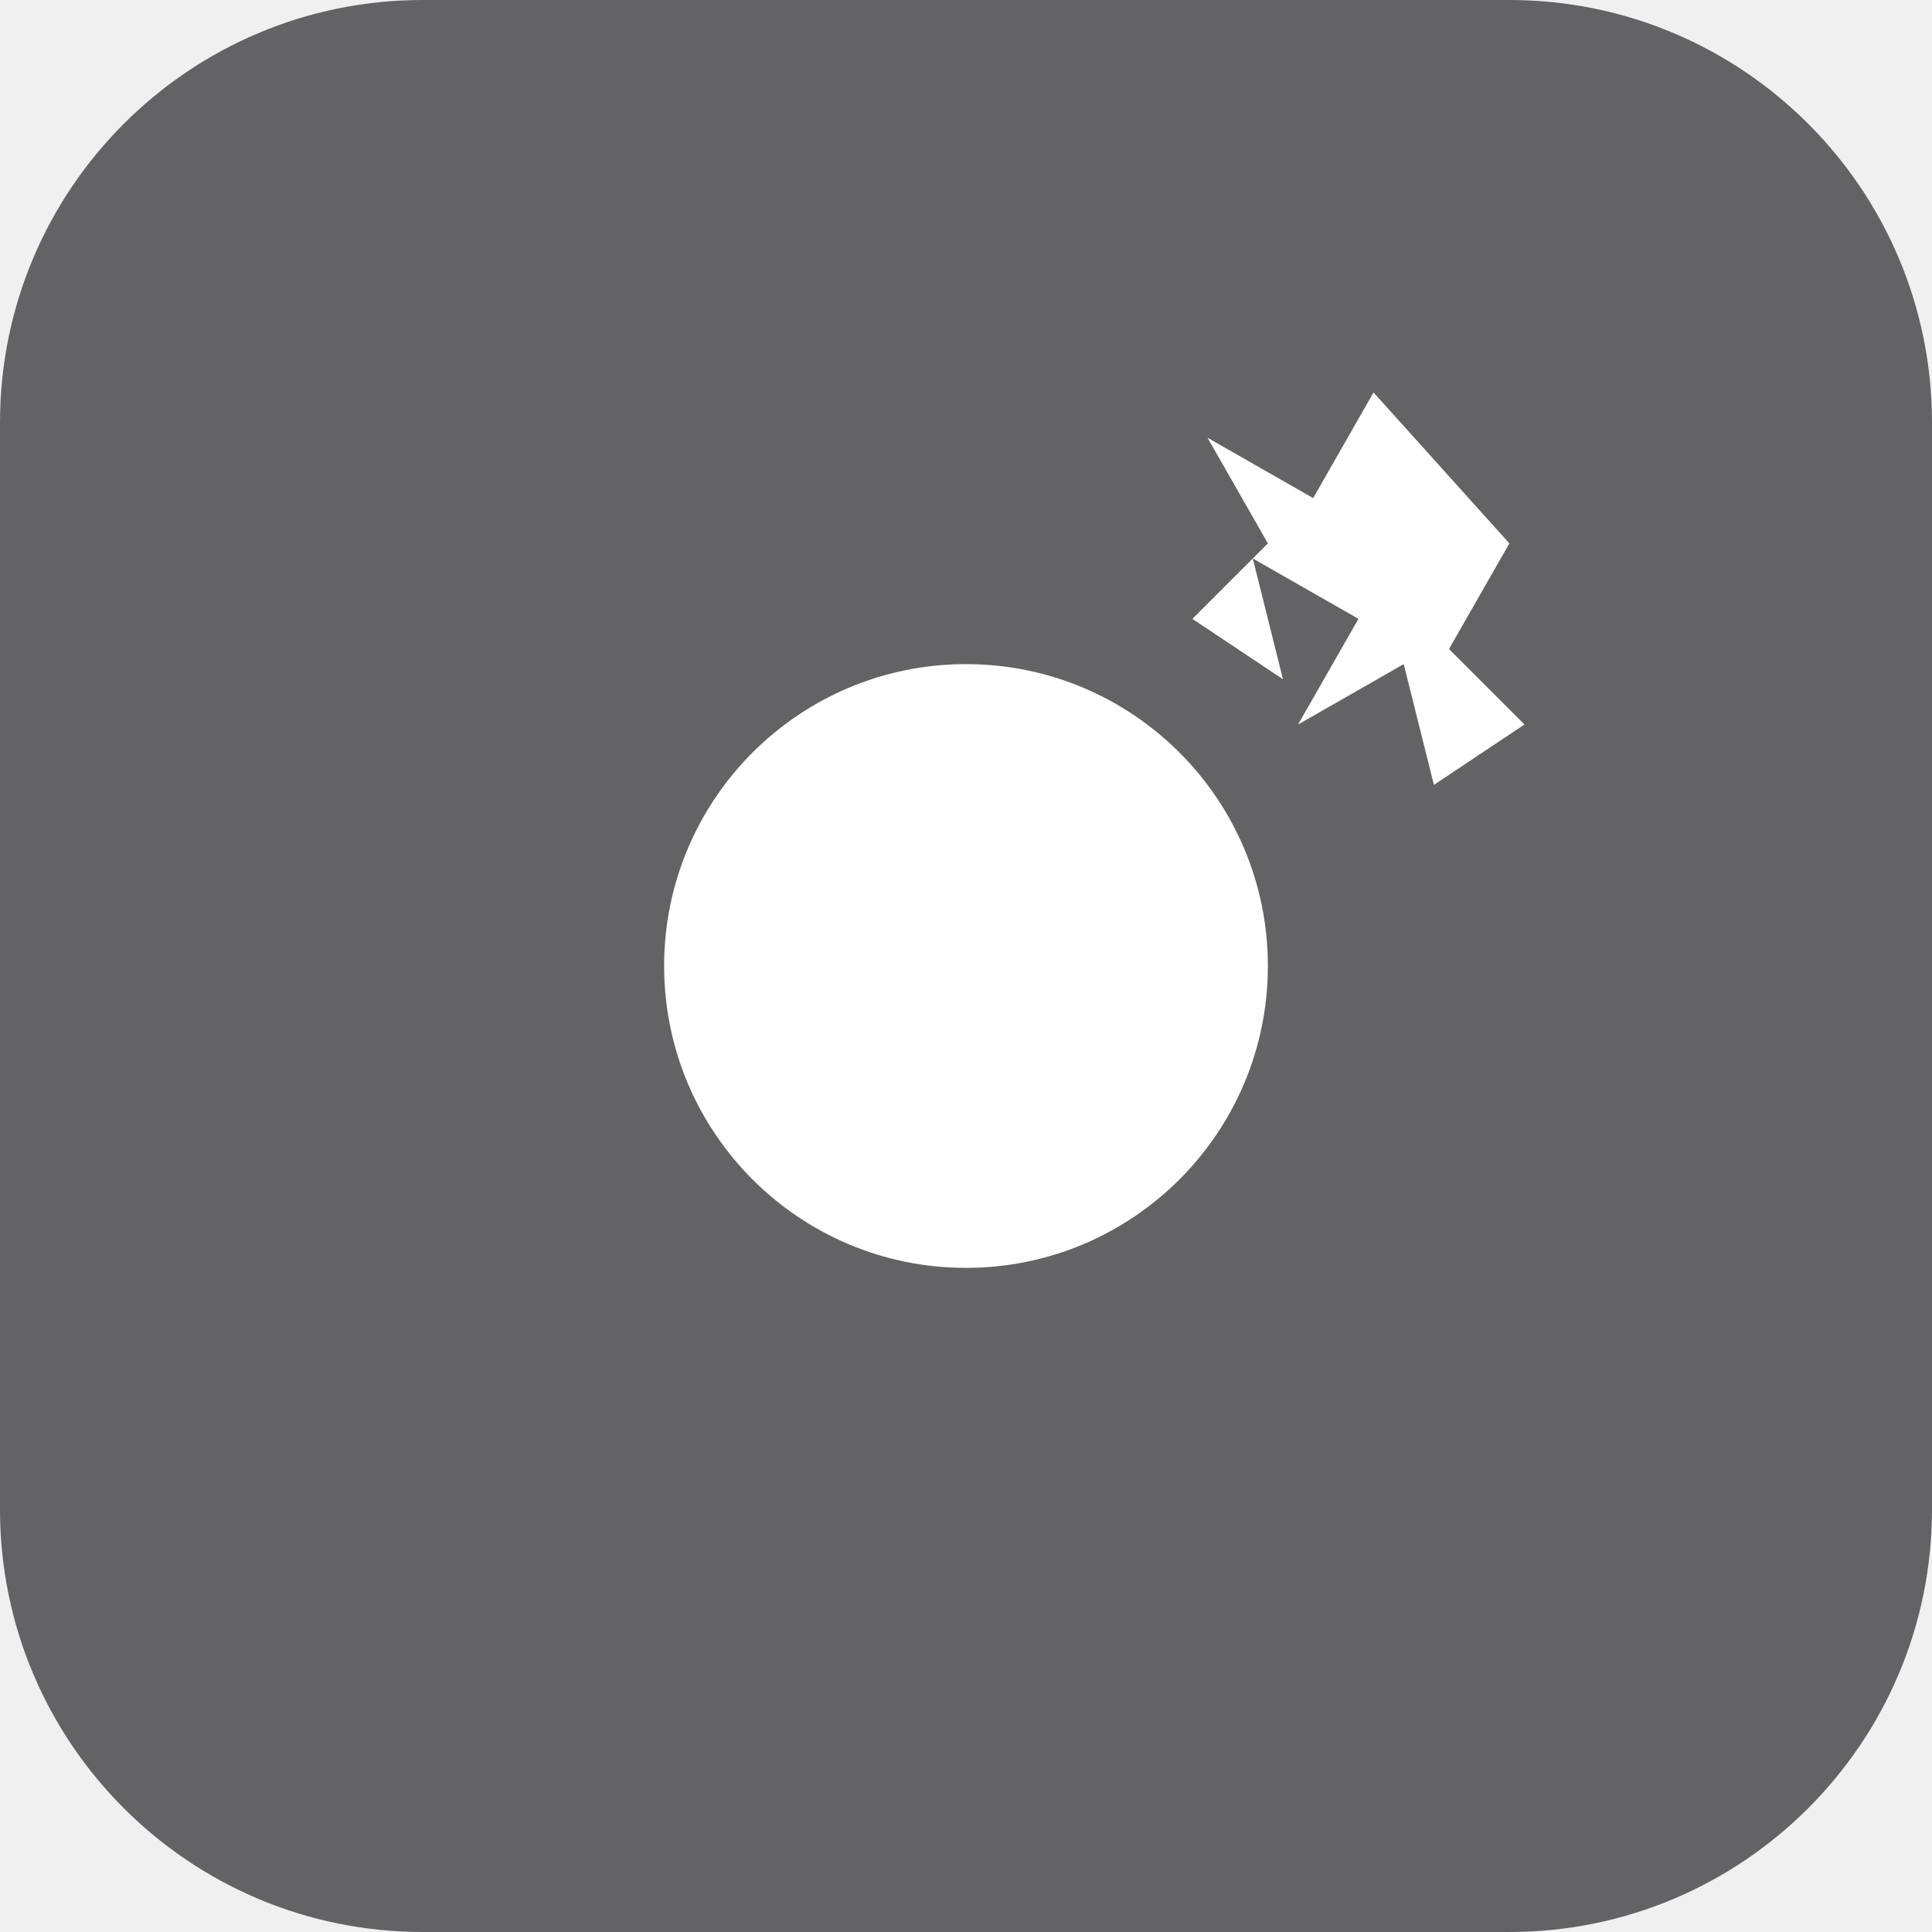
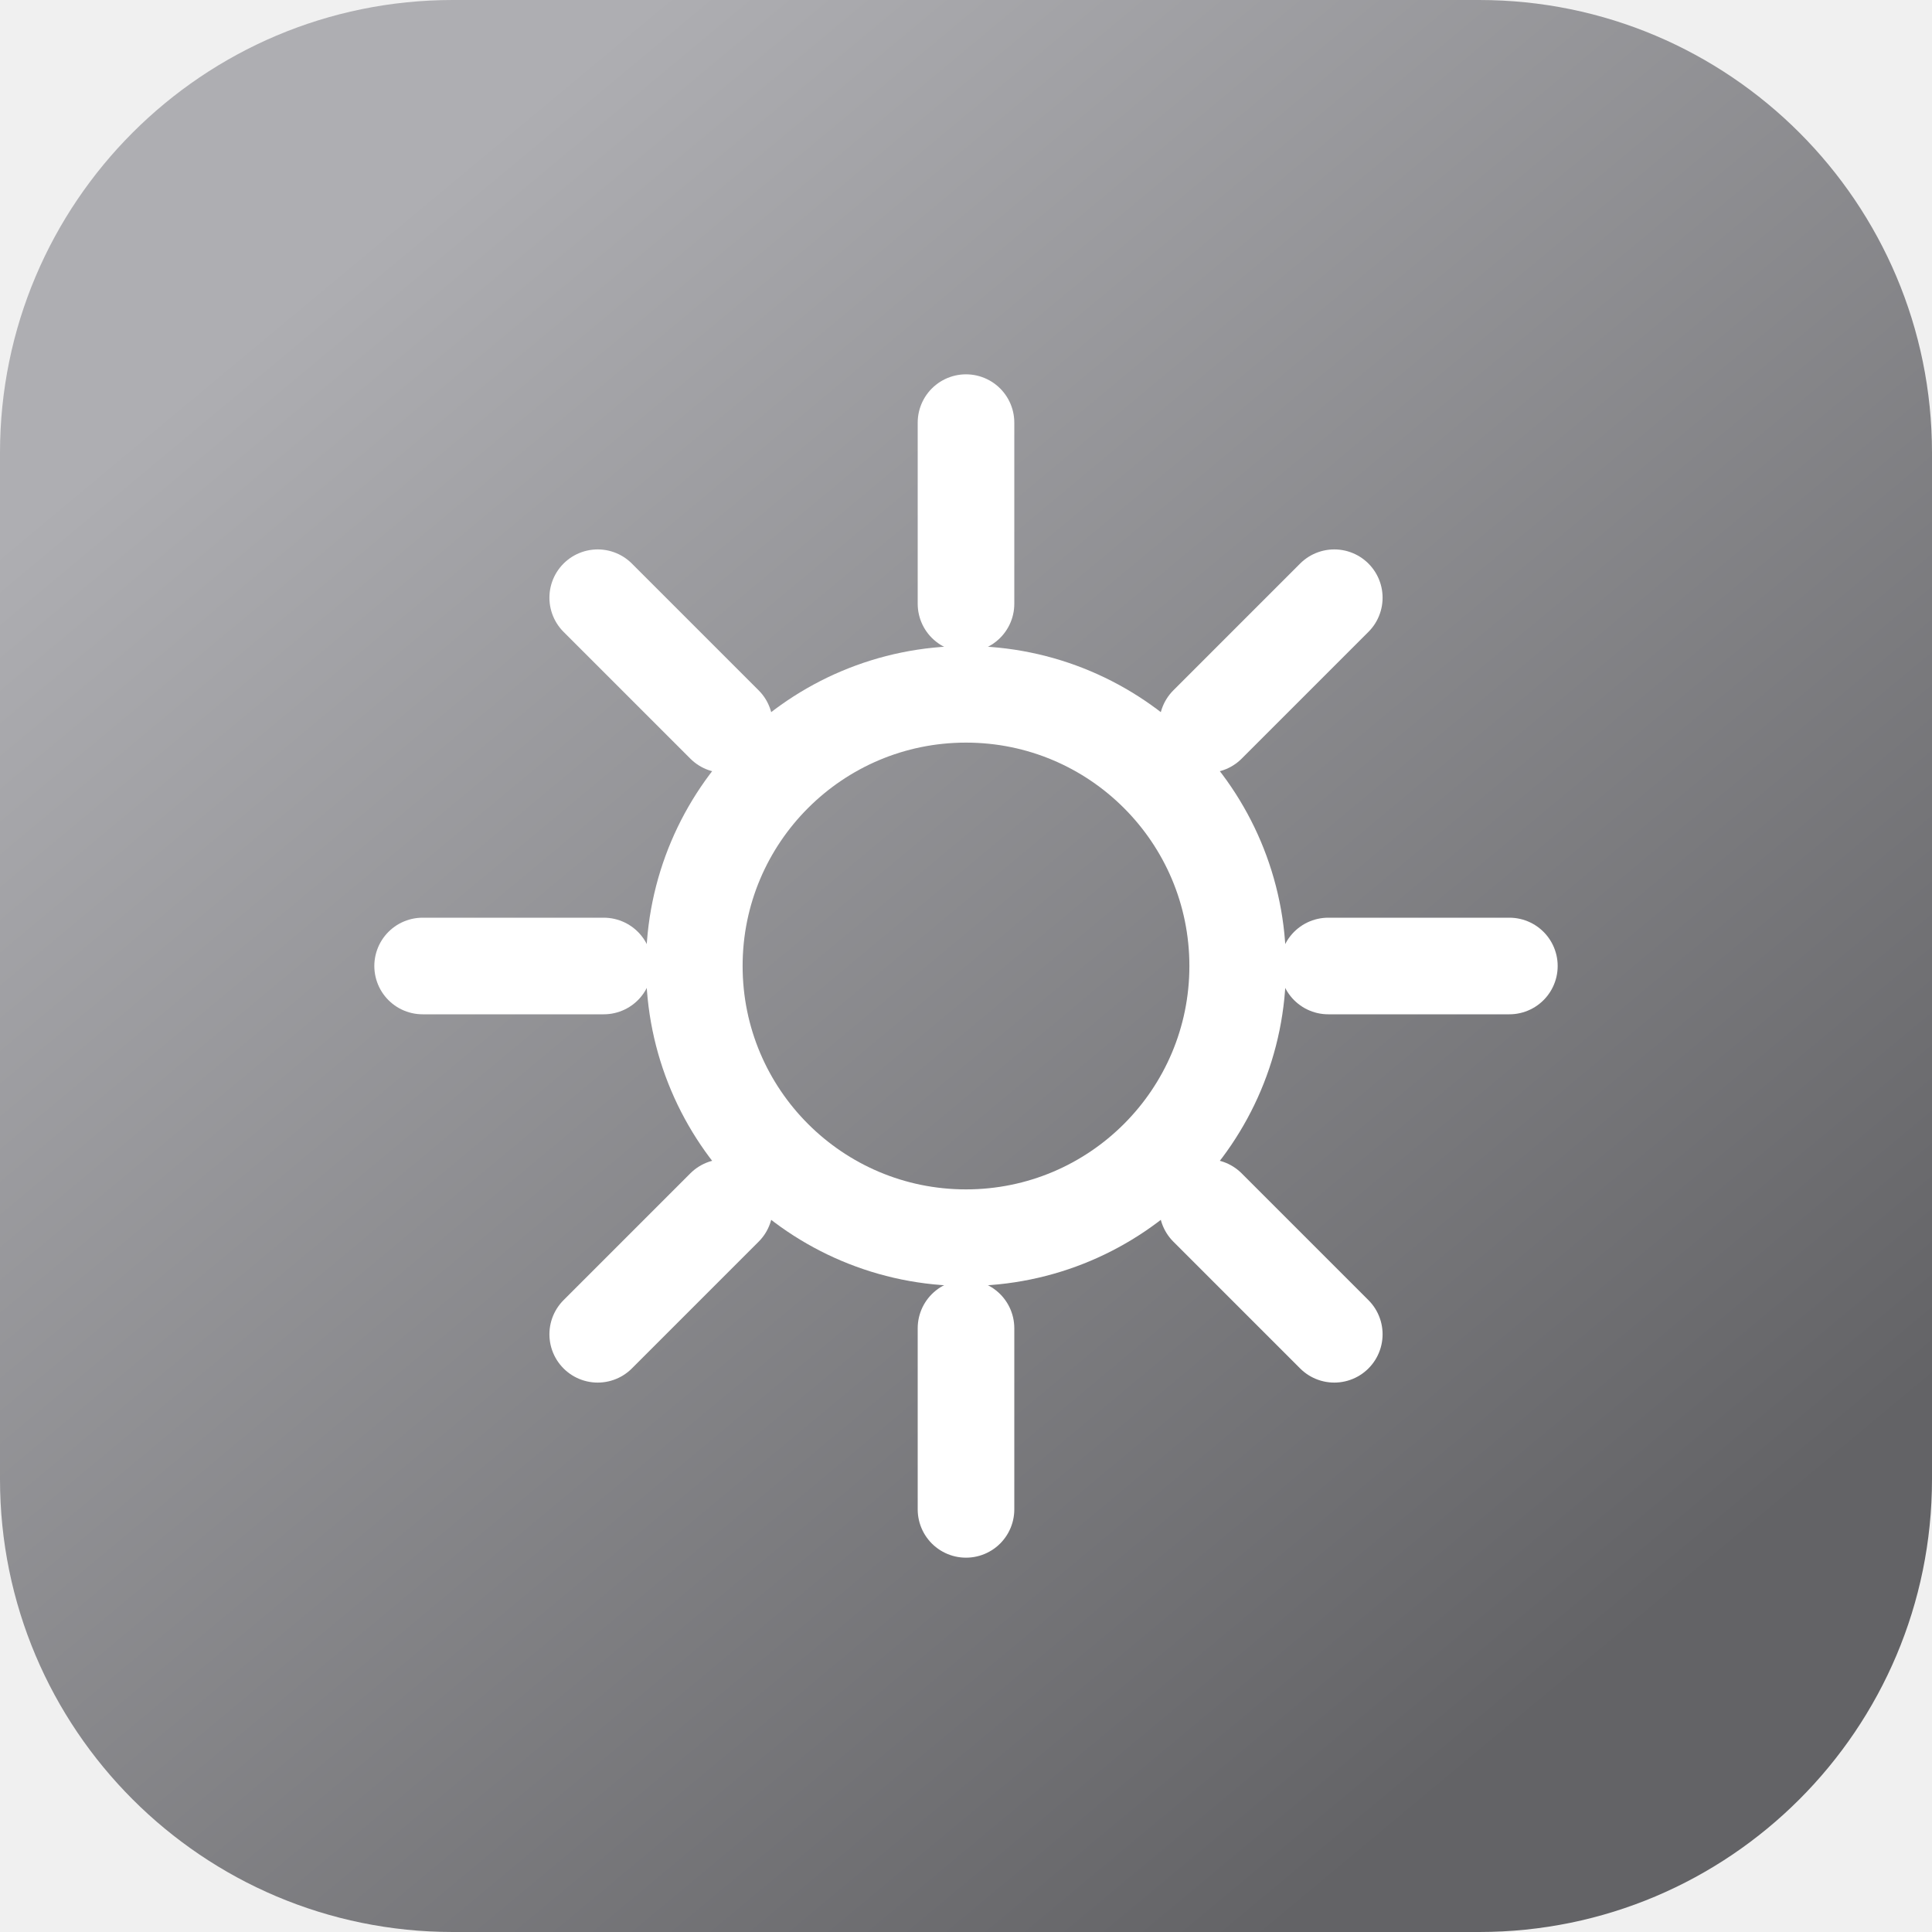
<svg xmlns="http://www.w3.org/2000/svg" viewBox="0 0 64 64" fill="none">
-   <rect width="64" height="64" rx="14" fill="#636366" />
-   <path fill="#fff" d="M32 22a10 10 0 1 1 0 20 10 10 0 0 1 0-20zm18-4-2 3.5 2.5 2.5-3 2-1-4-3.5 2 2-3.5-3.5-2 1 4-3-2 2.5-2.5-2-3.5 3.5 2 2-3.5z" />
+   <defs>
+     <linearGradient id="settings-bg" x1="12" y1="8" x2="52" y2="56" gradientUnits="userSpaceOnUse">
+       <stop stop-color="#AEAEB2" />
+       <stop offset="1" stop-color="#636366" />
+     </linearGradient>
+   </defs>
+   <rect width="64" height="64" rx="15" fill="url(#settings-bg)" />
+   <circle cx="32" cy="32" r="9" stroke="#fff" stroke-width="3.2" />
+   <path d="M32 14v6M32 44v6M14 32h6M44 32h6M19.8 19.8l4.2 4.2M40 40l4.2 4.2M44.2 19.8 40 24M24 40l-4.2 4.2" stroke="#fff" stroke-width="3.2" stroke-linecap="round" />
</svg>
